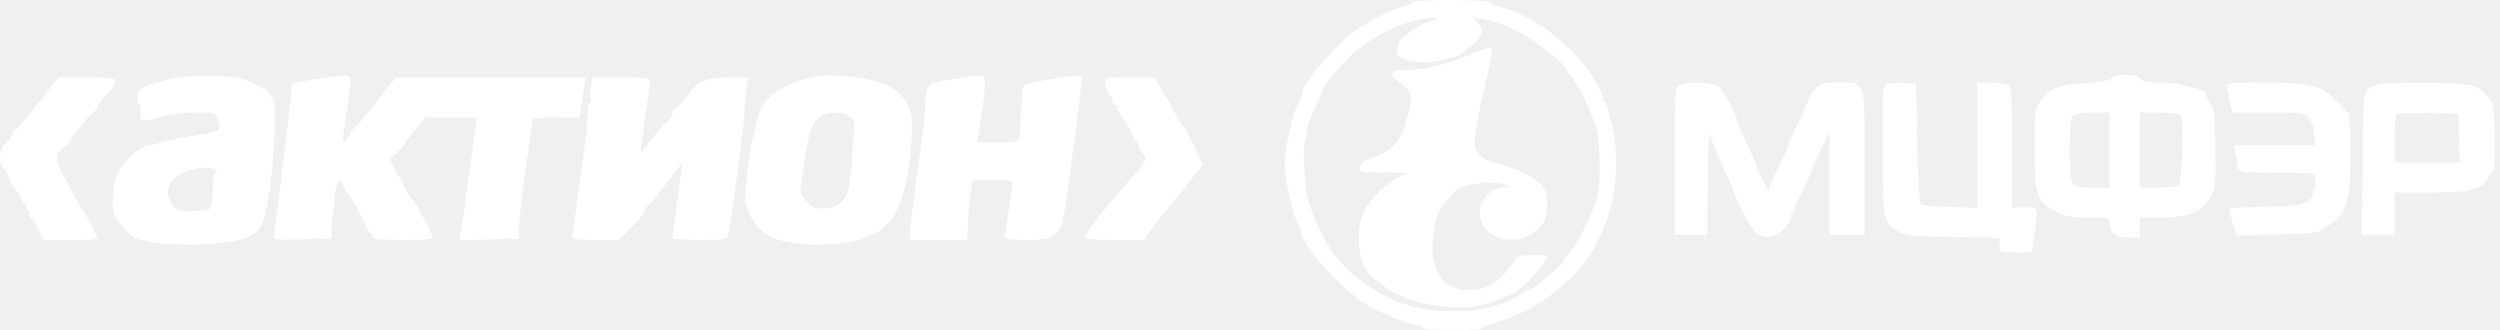
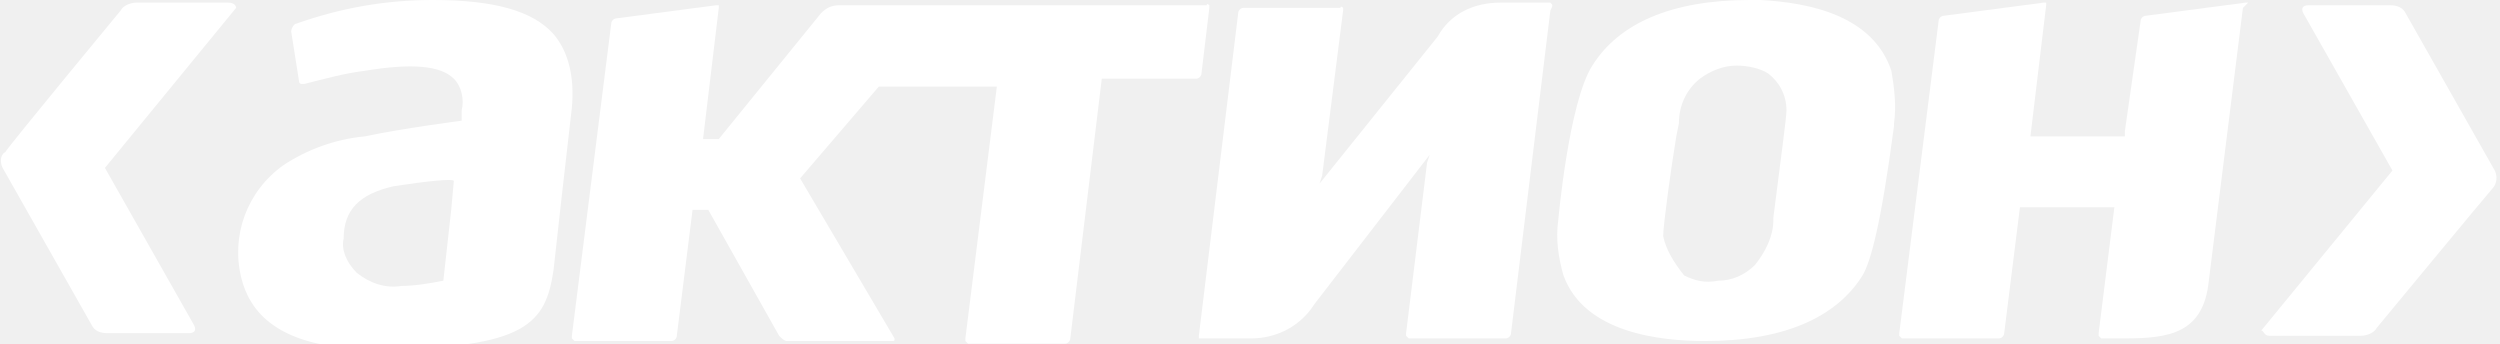
- <svg xmlns="http://www.w3.org/2000/svg" width="197" height="26" viewBox="0 0 197 26" fill="none">
-   <path d="M111.287 0.197C111.287 0.295 111.168 0.394 111.011 0.394C110.381 0.394 107.82 1.635 106.638 2.541C104.964 3.801 102.561 6.697 102.62 7.386C102.62 7.445 102.502 7.741 102.345 8.036C101.852 8.981 101.242 11.719 101.242 12.94C101.242 14.083 101.832 16.781 102.226 17.549C102.345 17.766 102.482 18.12 102.522 18.317C102.738 19.44 105.24 22.296 107.249 23.714C108.372 24.502 110.991 25.605 111.74 25.605C111.917 25.605 112.074 25.684 112.074 25.802C112.074 26.038 116.742 26.078 116.841 25.841C116.88 25.762 117.668 25.447 118.613 25.152C120.898 24.384 122.947 22.966 124.68 20.917C125.468 19.991 126.354 18.278 126.807 16.742C127.477 14.595 127.516 11.404 126.945 9.553C126.748 8.903 126.59 8.312 126.61 8.213C126.63 8.134 126.551 8.075 126.433 8.075C126.334 8.075 126.295 7.977 126.354 7.878C126.492 7.662 125.29 5.554 124.64 4.845C122.454 2.442 120.229 1.004 117.845 0.453C117.589 0.394 117.392 0.276 117.392 0.177C117.392 0.079 116.014 0 114.339 0C112.429 0 111.287 0.079 111.287 0.197ZM112.882 1.595C112.271 1.773 111.267 2.364 110.459 3.013C110.262 3.171 110.105 3.565 110.105 3.9C110.105 4.392 110.203 4.53 110.715 4.707C111.484 4.963 112.527 4.983 113.453 4.747C113.827 4.648 114.379 4.51 114.694 4.451C115.344 4.294 116.801 2.935 116.801 2.482C116.801 2.304 116.624 1.989 116.388 1.753L115.994 1.359L116.742 1.477C117.865 1.654 119.047 2.127 120.307 2.876C121.509 3.604 123.577 5.298 123.439 5.456C123.38 5.495 123.538 5.751 123.794 6.027C124.306 6.578 125.389 8.765 125.783 10.045C126.137 11.246 126.157 14.634 125.803 15.757C125.369 17.096 124.306 19.223 123.774 19.794C123.518 20.07 123.301 20.385 123.301 20.484C123.301 20.701 120.741 22.847 120.485 22.847C120.386 22.847 120.071 23.005 119.795 23.222C118.259 24.285 115.502 24.738 112.665 24.423C110.026 24.128 107.111 22.493 105.338 20.307C104.334 19.085 103.211 16.683 102.975 15.264C102.738 13.846 102.66 11.03 102.857 11.03C102.935 11.03 102.975 10.774 102.975 10.459C102.955 10.143 103.231 9.277 103.585 8.548C103.94 7.8 104.235 7.15 104.235 7.091C104.275 6.756 105.535 5.219 106.52 4.313C108.332 2.639 111.05 1.438 113.059 1.418C113.453 1.418 113.433 1.458 112.882 1.595Z" fill="white" />
-   <path d="M115.717 4.354C114.102 5.063 112.192 5.516 110.754 5.516C109.533 5.516 109.375 5.85 110.301 6.5C111.227 7.15 111.325 7.505 111.01 8.825C110.478 11.09 109.868 11.838 108.016 12.488C107.484 12.665 107.228 12.882 107.189 13.158C107.13 13.571 107.189 13.591 109.06 13.591L110.99 13.611L110.242 13.965C109.277 14.418 108.016 15.659 107.504 16.624C106.913 17.786 106.933 19.953 107.543 21.036C107.799 21.489 108.055 21.863 108.115 21.863C108.174 21.863 108.528 22.119 108.902 22.434C110.005 23.38 112.093 24.069 114.201 24.187C115.835 24.266 116.229 24.207 117.726 23.734C119.105 23.281 119.578 23.006 120.326 22.277C121.173 21.45 121.921 20.465 121.921 20.189C121.921 20.13 121.409 20.091 120.779 20.091C119.834 20.091 119.597 20.169 119.361 20.524C118.179 22.257 117.234 22.848 115.698 22.848C113.334 22.848 112.369 20.78 113.137 17.333C113.275 16.683 114.201 15.403 114.87 14.911C115.481 14.458 117.805 14.221 118.573 14.536C119.066 14.753 119.066 14.753 118.613 14.753C117.51 14.792 116.623 15.679 116.604 16.742C116.604 18.988 119.893 19.677 121.468 17.767C121.961 17.176 122.079 15.718 121.705 14.93C121.409 14.241 119.912 13.394 118.317 12.98C115.934 12.35 115.835 12.035 116.761 7.879C117.647 3.999 117.687 3.743 117.372 3.743C117.214 3.763 116.485 4.019 115.717 4.354Z" fill="white" />
-   <path d="M13.497 6.223C11.311 6.716 10.838 6.972 10.838 7.661C10.838 7.996 10.917 8.272 10.995 8.272C11.094 8.272 11.133 8.528 11.074 8.863C10.995 9.375 11.055 9.454 11.448 9.454C11.704 9.454 12.354 9.316 12.886 9.158C13.418 9.001 14.56 8.863 15.407 8.863C16.884 8.863 16.963 8.882 17.141 9.375C17.495 10.281 17.416 10.36 15.762 10.616C14.895 10.734 13.733 10.97 13.162 11.108C12.591 11.266 11.882 11.423 11.586 11.502C10.779 11.679 9.656 12.762 9.242 13.747C8.868 14.594 8.77 16.328 9.026 16.958C9.105 17.115 9.439 17.588 9.774 18.002C10.306 18.632 10.601 18.79 11.645 19.026C13.93 19.498 18.421 19.282 19.721 18.593C20.607 18.14 20.883 17.45 21.277 14.712C21.671 12.034 21.769 7.681 21.454 7.681C21.355 7.681 21.277 7.563 21.277 7.425C21.277 7.307 20.745 6.932 20.075 6.617C19.071 6.145 18.598 6.046 16.884 5.987C15.525 5.948 14.422 6.007 13.497 6.223ZM17.042 13.393C17.101 13.491 17.081 13.59 16.963 13.59C16.865 13.59 16.766 14.161 16.766 14.89C16.766 15.618 16.668 16.308 16.55 16.426C16.431 16.544 15.801 16.643 15.151 16.643C14.127 16.643 13.91 16.584 13.595 16.15C12.709 15.008 13.457 13.728 15.27 13.334C16.018 13.156 16.924 13.196 17.042 13.393Z" fill="white" />
-   <path d="M24.94 6.224C23.975 6.382 23.128 6.539 23.089 6.598C23.029 6.638 22.911 7.504 22.813 8.509C22.576 10.971 21.671 18.121 21.552 18.574C21.454 18.889 21.611 18.908 23.778 18.869L26.102 18.81L26.122 18.219C26.181 16.801 26.457 14.615 26.614 14.359C26.772 14.122 26.831 14.142 27.008 14.418C27.107 14.615 27.185 14.831 27.185 14.89C27.166 14.969 27.225 15.087 27.323 15.146C27.54 15.304 28.308 16.663 28.702 17.569C28.879 17.983 29.096 18.317 29.194 18.317C29.273 18.317 29.352 18.455 29.352 18.613C29.352 18.849 29.746 18.908 31.715 18.908C33.39 18.908 34.079 18.849 34.079 18.672C34.079 18.416 32.72 15.895 32.503 15.757C32.425 15.698 32.188 15.343 31.991 14.95C31.775 14.556 31.4 13.847 31.144 13.374L30.691 12.527L31.302 11.975C31.637 11.68 31.913 11.384 31.913 11.306C31.913 11.247 32.287 10.754 32.74 10.223L33.547 9.257H35.576H37.585L37.506 9.789C37.467 10.104 37.211 11.975 36.935 13.984C36.659 15.993 36.383 17.924 36.324 18.278L36.226 18.928L38.55 18.869L40.874 18.81L40.913 17.727C40.933 17.136 41.17 15.048 41.445 13.098C41.741 11.148 41.957 9.494 41.957 9.415C41.957 9.316 42.785 9.257 43.809 9.257H45.66L45.779 8.312C45.857 7.8 45.975 7.091 46.035 6.736L46.133 6.106H38.648H31.184L29.549 8.174C28.663 9.316 27.855 10.242 27.757 10.242C27.658 10.242 27.579 10.36 27.579 10.518C27.579 10.656 27.442 10.892 27.284 11.03C26.929 11.325 26.929 11.384 27.284 9.06C27.442 8.036 27.579 6.894 27.579 6.539C27.579 5.811 27.619 5.811 24.94 6.224Z" fill="white" />
-   <path d="M63.918 6.107C62.441 6.423 60.964 7.21 60.334 7.998C60.018 8.412 59.743 8.904 59.743 9.062C59.723 9.219 59.605 9.85 59.428 10.441C59.27 11.031 59.034 12.469 58.876 13.612C58.659 15.502 58.659 15.798 58.955 16.586C59.467 17.925 60.393 18.713 61.89 19.028C64.45 19.579 67.483 19.245 69.197 18.26C70.733 17.354 71.58 14.99 71.836 10.933C71.954 9.022 71.757 8.333 70.851 7.348C69.886 6.285 66.144 5.615 63.918 6.107ZM66.912 9.16C67.385 9.495 67.385 9.357 67.089 13.198C66.932 15.03 66.814 15.463 66.282 15.955C65.947 16.271 65.553 16.408 64.942 16.428C64.233 16.448 63.997 16.349 63.544 15.857C63.13 15.404 63.032 15.148 63.111 14.675C63.17 14.36 63.308 13.336 63.446 12.41C63.721 10.46 64.036 9.594 64.647 9.18C65.218 8.786 66.361 8.786 66.912 9.16Z" fill="white" />
-   <path d="M75.341 6.205C74.475 6.323 73.608 6.5 73.431 6.579C73.076 6.737 72.899 7.367 72.899 8.569C72.899 9.002 72.623 11.267 72.288 13.591C71.973 15.915 71.697 18.062 71.697 18.357V18.909H73.962H76.228L76.247 18.357C76.346 16.27 76.424 15.383 76.523 14.812L76.641 14.182H78.197C79.34 14.182 79.773 14.261 79.773 14.418C79.773 14.556 79.635 15.561 79.477 16.644C79.32 17.727 79.182 18.673 79.182 18.751C79.182 18.85 79.95 18.909 80.876 18.909C82.373 18.909 82.629 18.85 83.101 18.456C83.377 18.2 83.653 17.865 83.692 17.707C83.929 16.821 85.347 6.107 85.248 6.008C85.051 5.791 80.876 6.5 80.718 6.756C80.639 6.875 80.561 7.17 80.541 7.387C80.403 10.006 80.344 10.774 80.265 10.971C80.206 11.149 79.674 11.227 78.591 11.227H76.996L77.114 10.578C77.429 8.608 77.606 7.308 77.606 6.638C77.606 5.811 77.724 5.831 75.341 6.205Z" fill="white" />
-   <path d="M166.396 6.186C166.219 6.344 165.49 6.481 164.368 6.54C162.299 6.639 161.413 6.994 160.783 7.978C160.369 8.609 160.33 8.884 160.33 11.721C160.33 15.364 160.487 15.857 161.906 16.625C162.713 17.058 163.087 17.137 164.545 17.137C166.199 17.137 166.239 17.137 166.239 17.61C166.239 18.338 166.731 18.713 167.736 18.713H168.602V17.925V17.137H170.335C172.522 17.137 173.605 16.664 174.216 15.463C174.57 14.754 174.609 14.34 174.57 11.662C174.531 9.002 174.491 8.609 174.137 8.096C173.92 7.801 173.782 7.486 173.841 7.427C174.137 7.151 171.655 6.501 170.257 6.501C169.134 6.501 168.76 6.422 168.681 6.206C168.523 5.812 166.77 5.792 166.396 6.186ZM166.239 11.819V14.773H164.86C163.718 14.773 163.462 14.714 163.284 14.399C162.989 13.848 163.028 9.396 163.324 9.101C163.462 8.963 164.111 8.865 164.899 8.865H166.239V11.819ZM171.852 9.081C172.069 9.416 171.951 14.242 171.714 14.517C171.576 14.695 171.005 14.773 170.06 14.773H168.602V11.819V8.865H170.158C171.064 8.865 171.793 8.963 171.852 9.081Z" fill="white" />
-   <path d="M2.979 8.175C2.073 9.317 1.266 10.243 1.167 10.243C1.069 10.243 0.99 10.361 0.99 10.499C0.99 10.656 0.773 10.971 0.498 11.227C-0.073 11.759 -0.172 12.921 0.301 13.276C0.458 13.394 0.636 13.69 0.695 13.945C0.734 14.182 0.892 14.517 1.049 14.655C1.207 14.812 1.443 15.206 1.581 15.541C1.719 15.876 1.916 16.151 2.014 16.151C2.113 16.151 2.133 16.23 2.073 16.349C2.014 16.447 2.054 16.545 2.172 16.545C2.29 16.545 2.349 16.624 2.29 16.723C2.231 16.802 2.349 17.077 2.546 17.314C2.743 17.55 3.019 18.003 3.157 18.318L3.393 18.909H5.54C6.722 18.909 7.687 18.869 7.687 18.811C7.687 18.673 6.643 16.664 6.525 16.545C6.387 16.427 6.347 16.349 5.146 14.123C4.26 12.488 4.26 12.173 5.166 11.543C5.402 11.365 5.54 11.227 5.461 11.227C5.264 11.227 7.057 9.022 7.411 8.805C7.569 8.726 7.687 8.529 7.687 8.391C7.687 8.273 8.002 7.859 8.376 7.485C8.75 7.111 9.066 6.658 9.066 6.461C9.066 6.146 8.849 6.107 6.84 6.107H4.614L2.979 8.175Z" fill="white" />
-   <path d="M46.567 6.796C46.508 7.17 46.488 7.623 46.567 7.781C46.626 7.938 46.587 8.076 46.488 8.076C46.39 8.076 46.311 8.549 46.311 9.1C46.311 9.671 46.035 11.996 45.72 14.261C45.385 16.506 45.109 18.495 45.109 18.633C45.109 18.85 45.523 18.909 46.941 18.909H48.773L49.797 17.865C50.368 17.294 50.821 16.723 50.821 16.605C50.821 16.486 50.959 16.289 51.136 16.132C51.294 15.994 51.964 15.186 52.614 14.32C53.244 13.453 53.776 12.784 53.776 12.843C53.776 12.882 53.598 14.202 53.382 15.758C53.165 17.314 52.988 18.653 52.988 18.751C52.988 18.83 53.953 18.909 55.154 18.909C57.242 18.909 57.321 18.889 57.4 18.456C57.616 17.471 58.7 9.337 58.66 8.962C58.641 8.746 58.7 8.017 58.778 7.328L58.936 6.107H57.419C55.607 6.107 55.017 6.382 54.15 7.564C53.815 8.056 53.401 8.49 53.264 8.549C53.106 8.608 52.988 8.785 52.988 8.943C52.988 9.1 52.83 9.356 52.633 9.494C52.436 9.632 51.885 10.262 51.432 10.893C50.959 11.523 50.545 11.996 50.506 11.956C50.467 11.937 50.624 10.755 50.821 9.356C51.038 7.938 51.215 6.638 51.215 6.441C51.215 6.146 50.979 6.107 48.95 6.107H46.705L46.567 6.796Z" fill="white" />
-   <path d="M87.062 6.52C87.062 6.737 87.24 7.15 87.456 7.426C87.673 7.702 87.791 7.997 87.732 8.096C87.673 8.194 87.732 8.273 87.831 8.273C87.949 8.273 88.047 8.372 88.047 8.49C88.047 8.608 88.323 9.1 88.678 9.593C89.012 10.105 89.288 10.617 89.288 10.774C89.288 10.912 89.367 11.03 89.465 11.03C89.544 11.03 89.623 11.149 89.623 11.267C89.623 11.405 89.8 11.74 89.997 12.015C90.371 12.488 90.371 12.508 90.017 13C89.82 13.276 89.328 13.847 88.934 14.28C87.397 15.974 85.487 18.436 85.487 18.692C85.487 18.83 86.314 18.909 87.831 18.909H90.174L90.588 18.259C90.805 17.924 91.455 17.097 92.006 16.447C92.558 15.797 93.405 14.753 93.897 14.103L94.803 12.961L94.035 11.405C93.621 10.538 93.227 9.849 93.168 9.849C93.109 9.849 92.853 9.435 92.597 8.903C92.341 8.391 91.868 7.564 91.534 7.032L90.943 6.107H88.993C87.161 6.107 87.062 6.126 87.062 6.52Z" fill="white" />
-   <path d="M132.323 6.718C131.988 6.895 131.968 7.408 131.968 12.706V18.516H133.248H134.529L134.568 14.321C134.627 10.362 134.647 10.185 134.903 11.032C135.06 11.524 135.513 12.588 135.888 13.415C136.281 14.242 136.616 15.03 136.656 15.188C136.813 15.857 137.916 17.886 138.35 18.299C139.039 18.949 140.043 18.753 140.752 17.827C141.028 17.453 141.205 17.059 141.127 16.94C141.068 16.842 141.107 16.744 141.205 16.744C141.324 16.744 141.402 16.684 141.383 16.586C141.363 16.507 141.678 15.778 142.072 14.951C142.466 14.124 142.801 13.395 142.801 13.316C142.801 13.238 143.116 12.548 143.49 11.76L144.18 10.342V14.439V18.516H145.558H146.937V12.903C146.937 6.265 147.016 6.502 144.889 6.502C143.845 6.502 143.51 6.58 143.096 6.935C142.821 7.191 142.564 7.585 142.505 7.821C142.466 8.058 142.072 8.964 141.639 9.85C141.186 10.716 140.89 11.426 140.93 11.426C140.989 11.426 140.674 12.135 140.24 13.001C139.807 13.868 139.453 14.616 139.453 14.675C139.453 15.207 139.374 15.128 138.94 14.281C138.665 13.73 138.409 13.159 138.369 13.001C138.33 12.844 137.975 11.997 137.562 11.13C137.148 10.264 136.833 9.495 136.853 9.417C136.912 9.141 135.828 7.191 135.435 6.856C134.962 6.462 132.894 6.364 132.323 6.718Z" fill="white" />
-   <path d="M148.533 6.776C148.356 6.973 148.317 8.391 148.356 12.153C148.415 17.688 148.376 17.431 149.597 18.239C150.109 18.574 150.621 18.613 153.871 18.672L157.574 18.751V19.322C157.574 19.893 157.574 19.893 158.834 19.893H160.095L160.311 18.416C160.627 16.25 160.666 16.348 159.543 16.348H158.559V11.661C158.559 8.273 158.499 6.914 158.322 6.736C158.184 6.599 157.574 6.5 156.943 6.5H155.801V11.444V16.387L153.654 16.309C152.472 16.289 151.429 16.171 151.33 16.092C151.251 15.994 151.133 13.827 151.074 11.267L150.976 6.599L149.873 6.54C149.085 6.5 148.711 6.559 148.533 6.776Z" fill="white" />
-   <path d="M175.498 6.815C175.498 6.972 175.597 7.504 175.715 7.997L175.931 8.863H178.728C181.387 8.863 181.564 8.883 181.939 9.297C182.175 9.572 182.352 10.084 182.372 10.577L182.431 11.424H179.221H176.03L176.168 12.152C176.246 12.566 176.325 12.999 176.325 13.137C176.365 13.571 176.936 13.649 179.536 13.61C180.954 13.59 182.195 13.649 182.293 13.728C182.53 13.925 182.569 14.969 182.333 14.969C182.234 14.969 182.195 15.087 182.254 15.245C182.333 15.422 182.155 15.678 181.84 15.895C181.407 16.19 180.816 16.269 178.472 16.308L175.656 16.387L175.754 16.899C175.813 17.195 175.951 17.687 176.069 17.983L176.286 18.554L179.398 18.475C182.431 18.416 182.549 18.396 183.337 17.864C185.051 16.742 185.267 15.934 185.189 11.168L185.149 9.041L184.263 8.095C183.002 6.736 182.116 6.5 178.433 6.5C175.912 6.5 175.498 6.539 175.498 6.815Z" fill="white" />
-   <path d="M187.413 6.658C186.172 7.072 186.231 6.717 186.172 12.882L186.113 18.515H187.413H188.693V16.841V15.167H191.569C194.72 15.167 195.626 14.931 196.04 14.044C196.139 13.808 196.316 13.591 196.414 13.591C196.69 13.591 196.611 8.293 196.336 7.958C195.646 7.111 195.351 6.895 194.661 6.717C193.854 6.481 188.063 6.461 187.413 6.658ZM193.775 10.873L193.834 12.803H191.254H188.693V10.972C188.693 9.948 188.753 9.061 188.831 8.983C188.91 8.923 190.033 8.884 191.333 8.904L193.716 8.963L193.775 10.873Z" fill="white" />
+ <svg xmlns="http://www.w3.org/2000/svg" version="1.1" id="Layer_1" x="0" y="0" viewBox="0 0 95.3 13.1" style="enable-background:new 0 0 95.3 13.1" xml:space="preserve">
+   <style>.st0{fill-rule:evenodd;clip-rule:evenodd;fill:#fff}</style>
+   <path id="Fill-1" class="st0" d="M17.3 6.9 17.2 8l-.3 2.7c-.5.1-1.1.2-1.6.2-.6.1-1.2-.1-1.7-.5-.4-.4-.6-.9-.5-1.3 0-1.1.6-1.7 1.9-2 1.3-.2 2.3-.3 2.3-.2zm3.8-5.6C20.3.4 18.8 0 16.5 0c-1.8 0-3.5.3-5.2.9-.1 0-.2.2-.2.3l.3 1.9s0 .1.1.1h.1c.8-.2 1.5-.4 2.3-.5 1.8-.3 2.9-.2 3.4.3.3.3.4.8.3 1.2v.4s-2.3.3-3.7.6c-1.1.1-2.2.5-3.1 1.1-1.4 1-2 2.7-1.6 4.3.3 1.2 1.3 2.7 5 2.7h.3c5.6 0 6.3-1 6.6-3l.3-2.7.4-3.5c.1-1.1-.1-2.1-.7-2.8z" />
+   <path id="Fill-2" class="st0" d="m63.9 5.2.1-.5c0-.7.3-1.3.8-1.7.4-.3.9-.5 1.4-.5.4 0 .9.1 1.2.3.4.3.7.8.7 1.4 0 .3-.2 1.7-.5 4.1v.1c0 .6-.3 1.2-.7 1.7-.4.4-.9.6-1.4.6-.5.1-.9 0-1.3-.2-.4-.5-.7-1-.8-1.5 0-.4.3-2.6.5-3.8zm-4.5 3.2c-.1.7 0 1.4.2 2.1.8 2.2 3.7 2.5 5.4 2.5 3 0 5-.9 6-2.5.3-.5.7-1.9 1.2-5.7v-.1c.1-.7 0-1.4-.1-2C71.4.6 69 .1 67.1 0h-.4c-3 0-5 .9-6 2.5-.9 1.4-1.3 5.9-1.3 5.9z" />
+   <path id="Fill-3" class="st0" d="M59.1.1H57.2c-1 0-1.9.4-2.4 1.3L50.3 7l.1-.3.8-6.3V.3s-.1-.1-.1 0h-3.7c-.1 0-.2.1-.2.2l-1.5 12.3v.1h2c1 0 1.9-.5 2.4-1.3l4.4-5.7-.1.3-.8 6.5v.1l.1.1h3.7c.1 0 .2-.1.2-.2L59.1.4c.1-.2.1-.2 0-.3" />
+   <path id="Fill-4" class="st0" d="M85.7.1h-.1l-3.8.5c-.1 0-.2.1-.2.2L81 5v.2h-3.6l.6-5V.1h-.1l-3.8.5c-.1 0-.2.1-.2.2l-1.5 11.9v.1l.1.1h3.7c.1 0 .2-.1.2-.2l.6-4.8h3.6l-.6 4.8v.1l.1.1h.9c1.7 0 3-.2 3.2-2.2L85.5.3l.2-.2" />
+   <path id="Fill-5" class="st0" d="M46.1.3V.2s-.1-.1-.1 0H32c-.3 0-.5.1-.7.3l-3.9 4.8h-.6l.6-5V.2h-.1l-3.8.5c-.1 0-.2.1-.2.2l-1.5 11.9v.1l.1.1h3.7c.1 0 .2-.1.2-.2l.6-4.8h.6l2.7 4.8c.1.1.2.2.3.2h4c.1 0 .1 0 .1-.1l-3.6-6.1 3-3.5H38l-1.2 9.6v.1l.1.1h3.7c.1 0 .2-.1.2-.2L42 3h3.6c.1 0 .2-.1.2-.2l.3-2.5" />
+   <path id="Fill-7" class="st0" d="M8.7.1H5.2c-.2 0-.5.1-.6.3C4.6.4.3 5.6.2 5.8c-.2.1-.2.4-.1.6l3.4 6c.1.2.3.3.6.3h3.1c.2 0 .3-.1.2-.3L4 6.4 9 .3c0-.1-.1-.2-.3-.2" />
+   <path id="Fill-8" class="st0" d="M86.5 12.8H90c.2 0 .5-.1.6-.3 0 0 4.3-5.2 4.4-5.3.2-.2.2-.5.1-.7l-3.4-6c-.1-.2-.3-.3-.6-.3H88c-.2 0-.3.1-.2.3l3.4 6-5 6.1c.1 0 .1.2.3.2" />
</svg>
